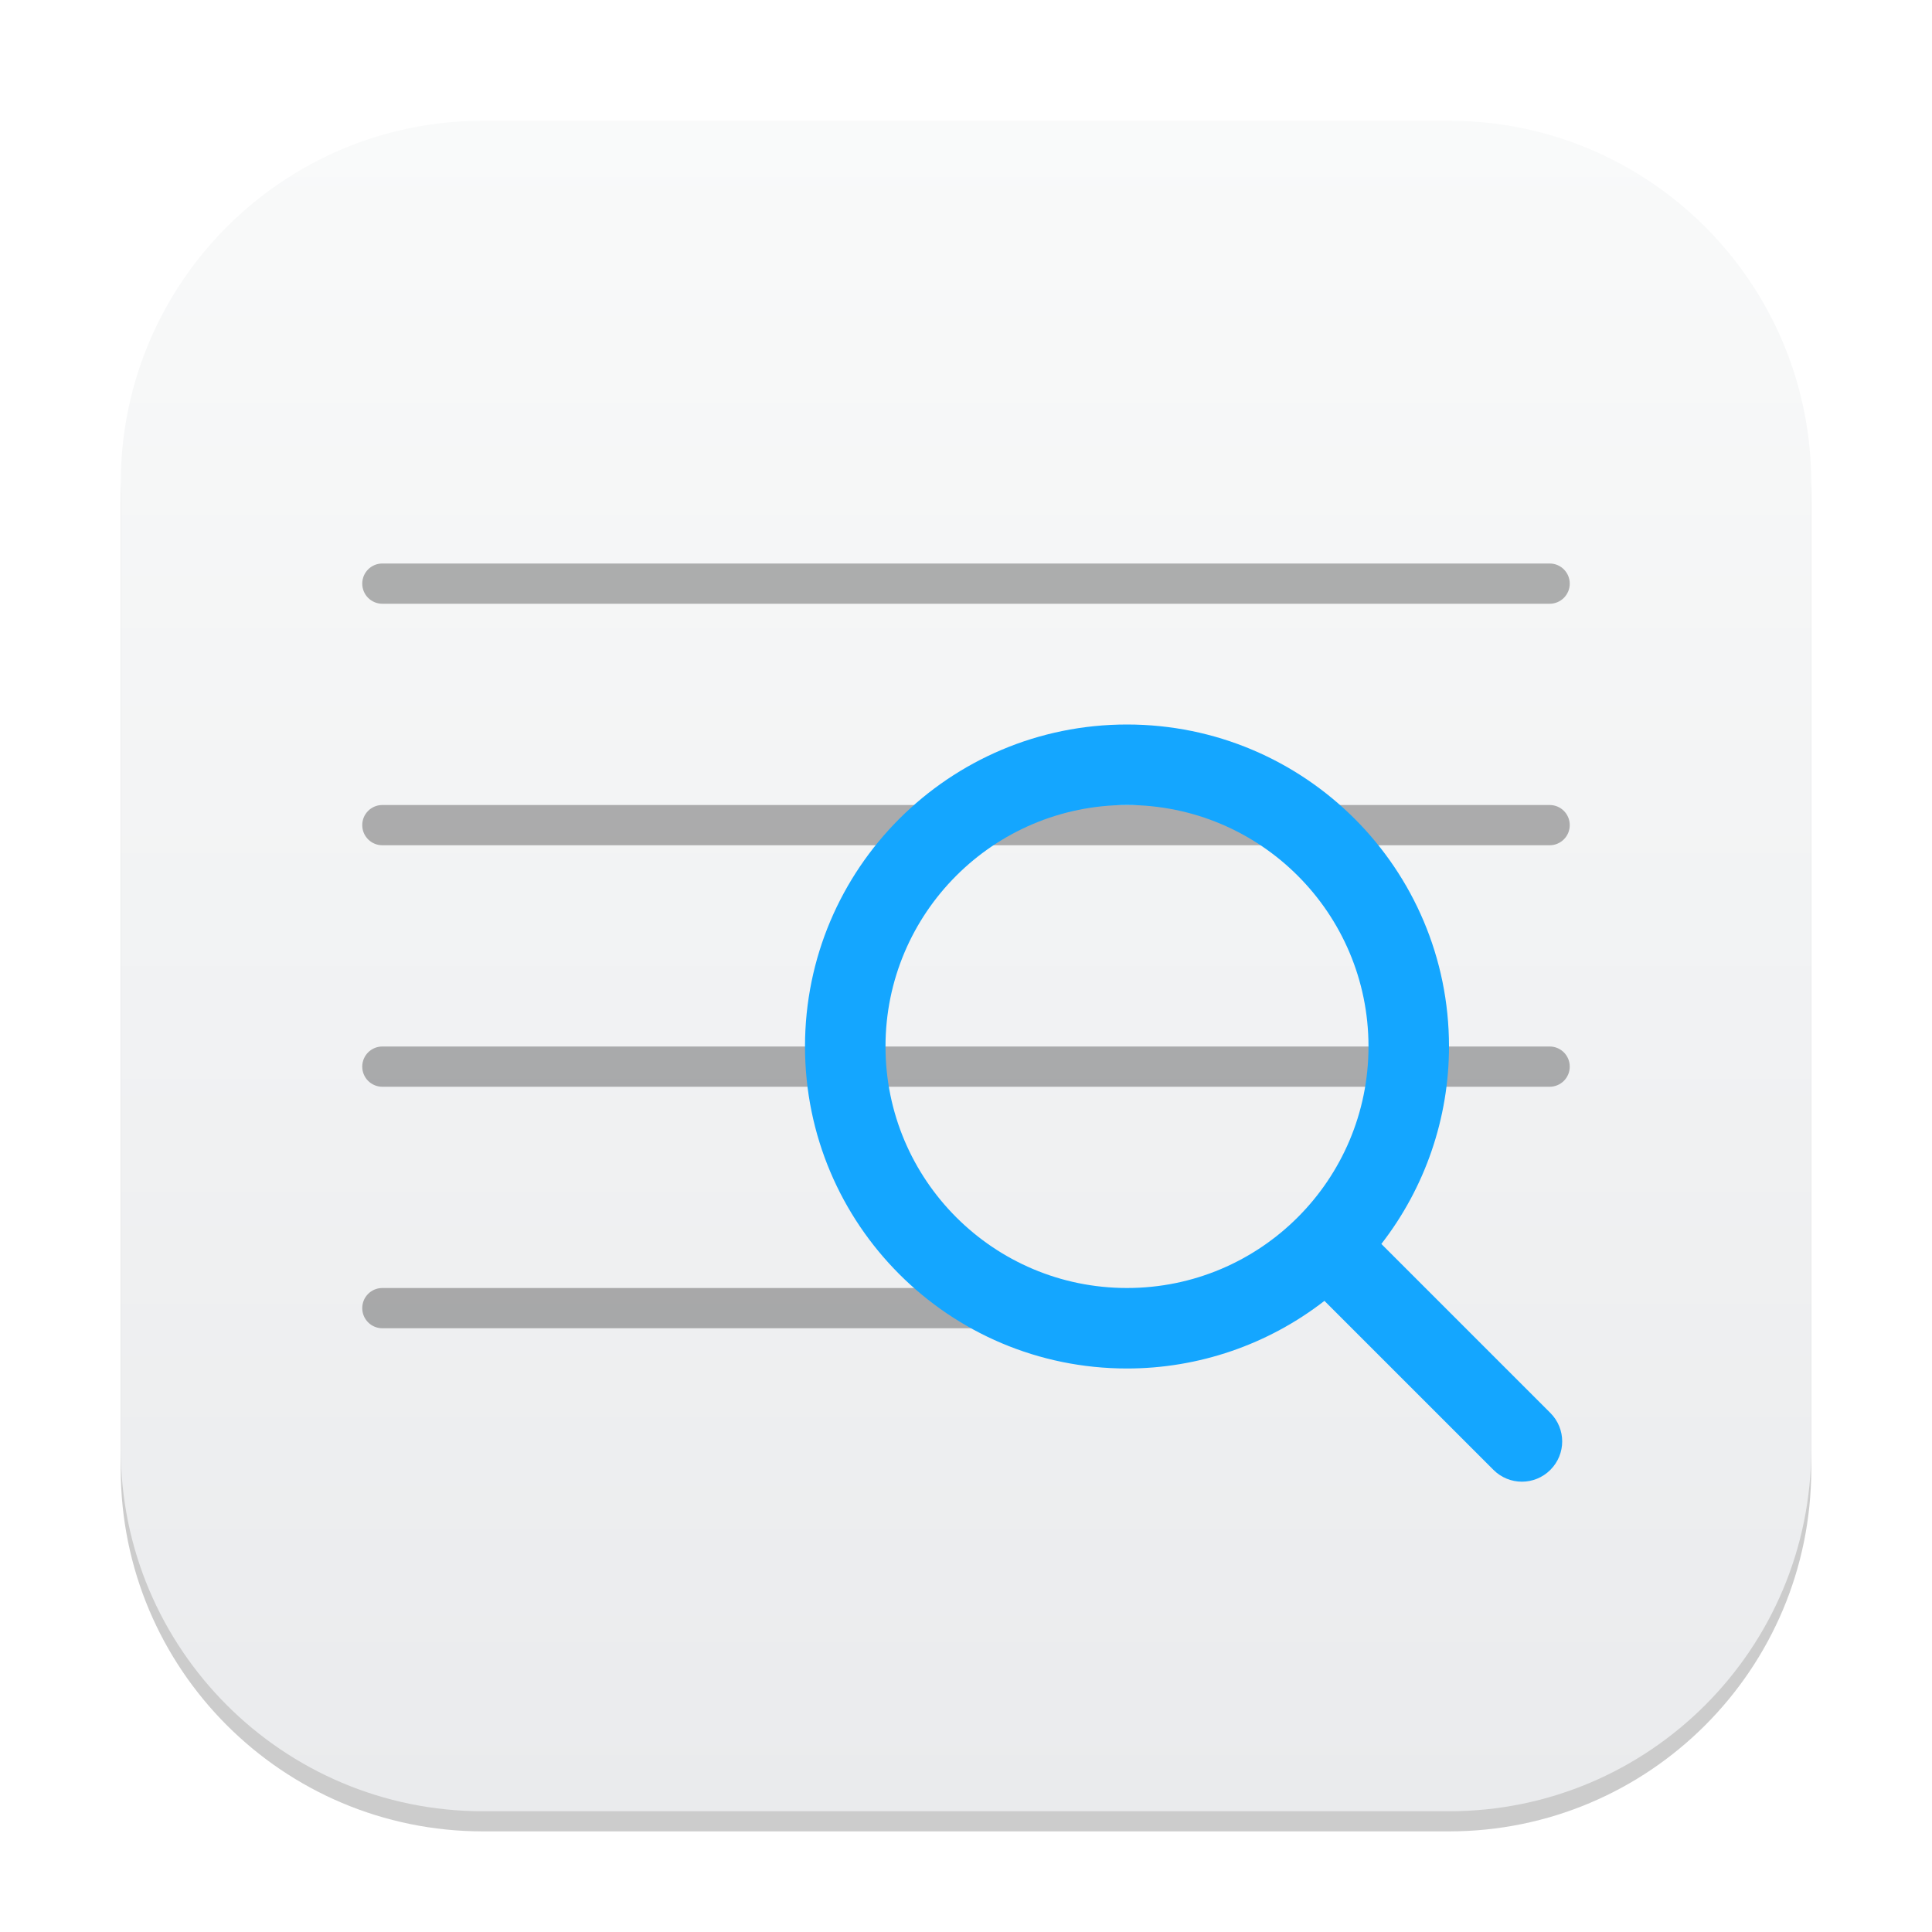
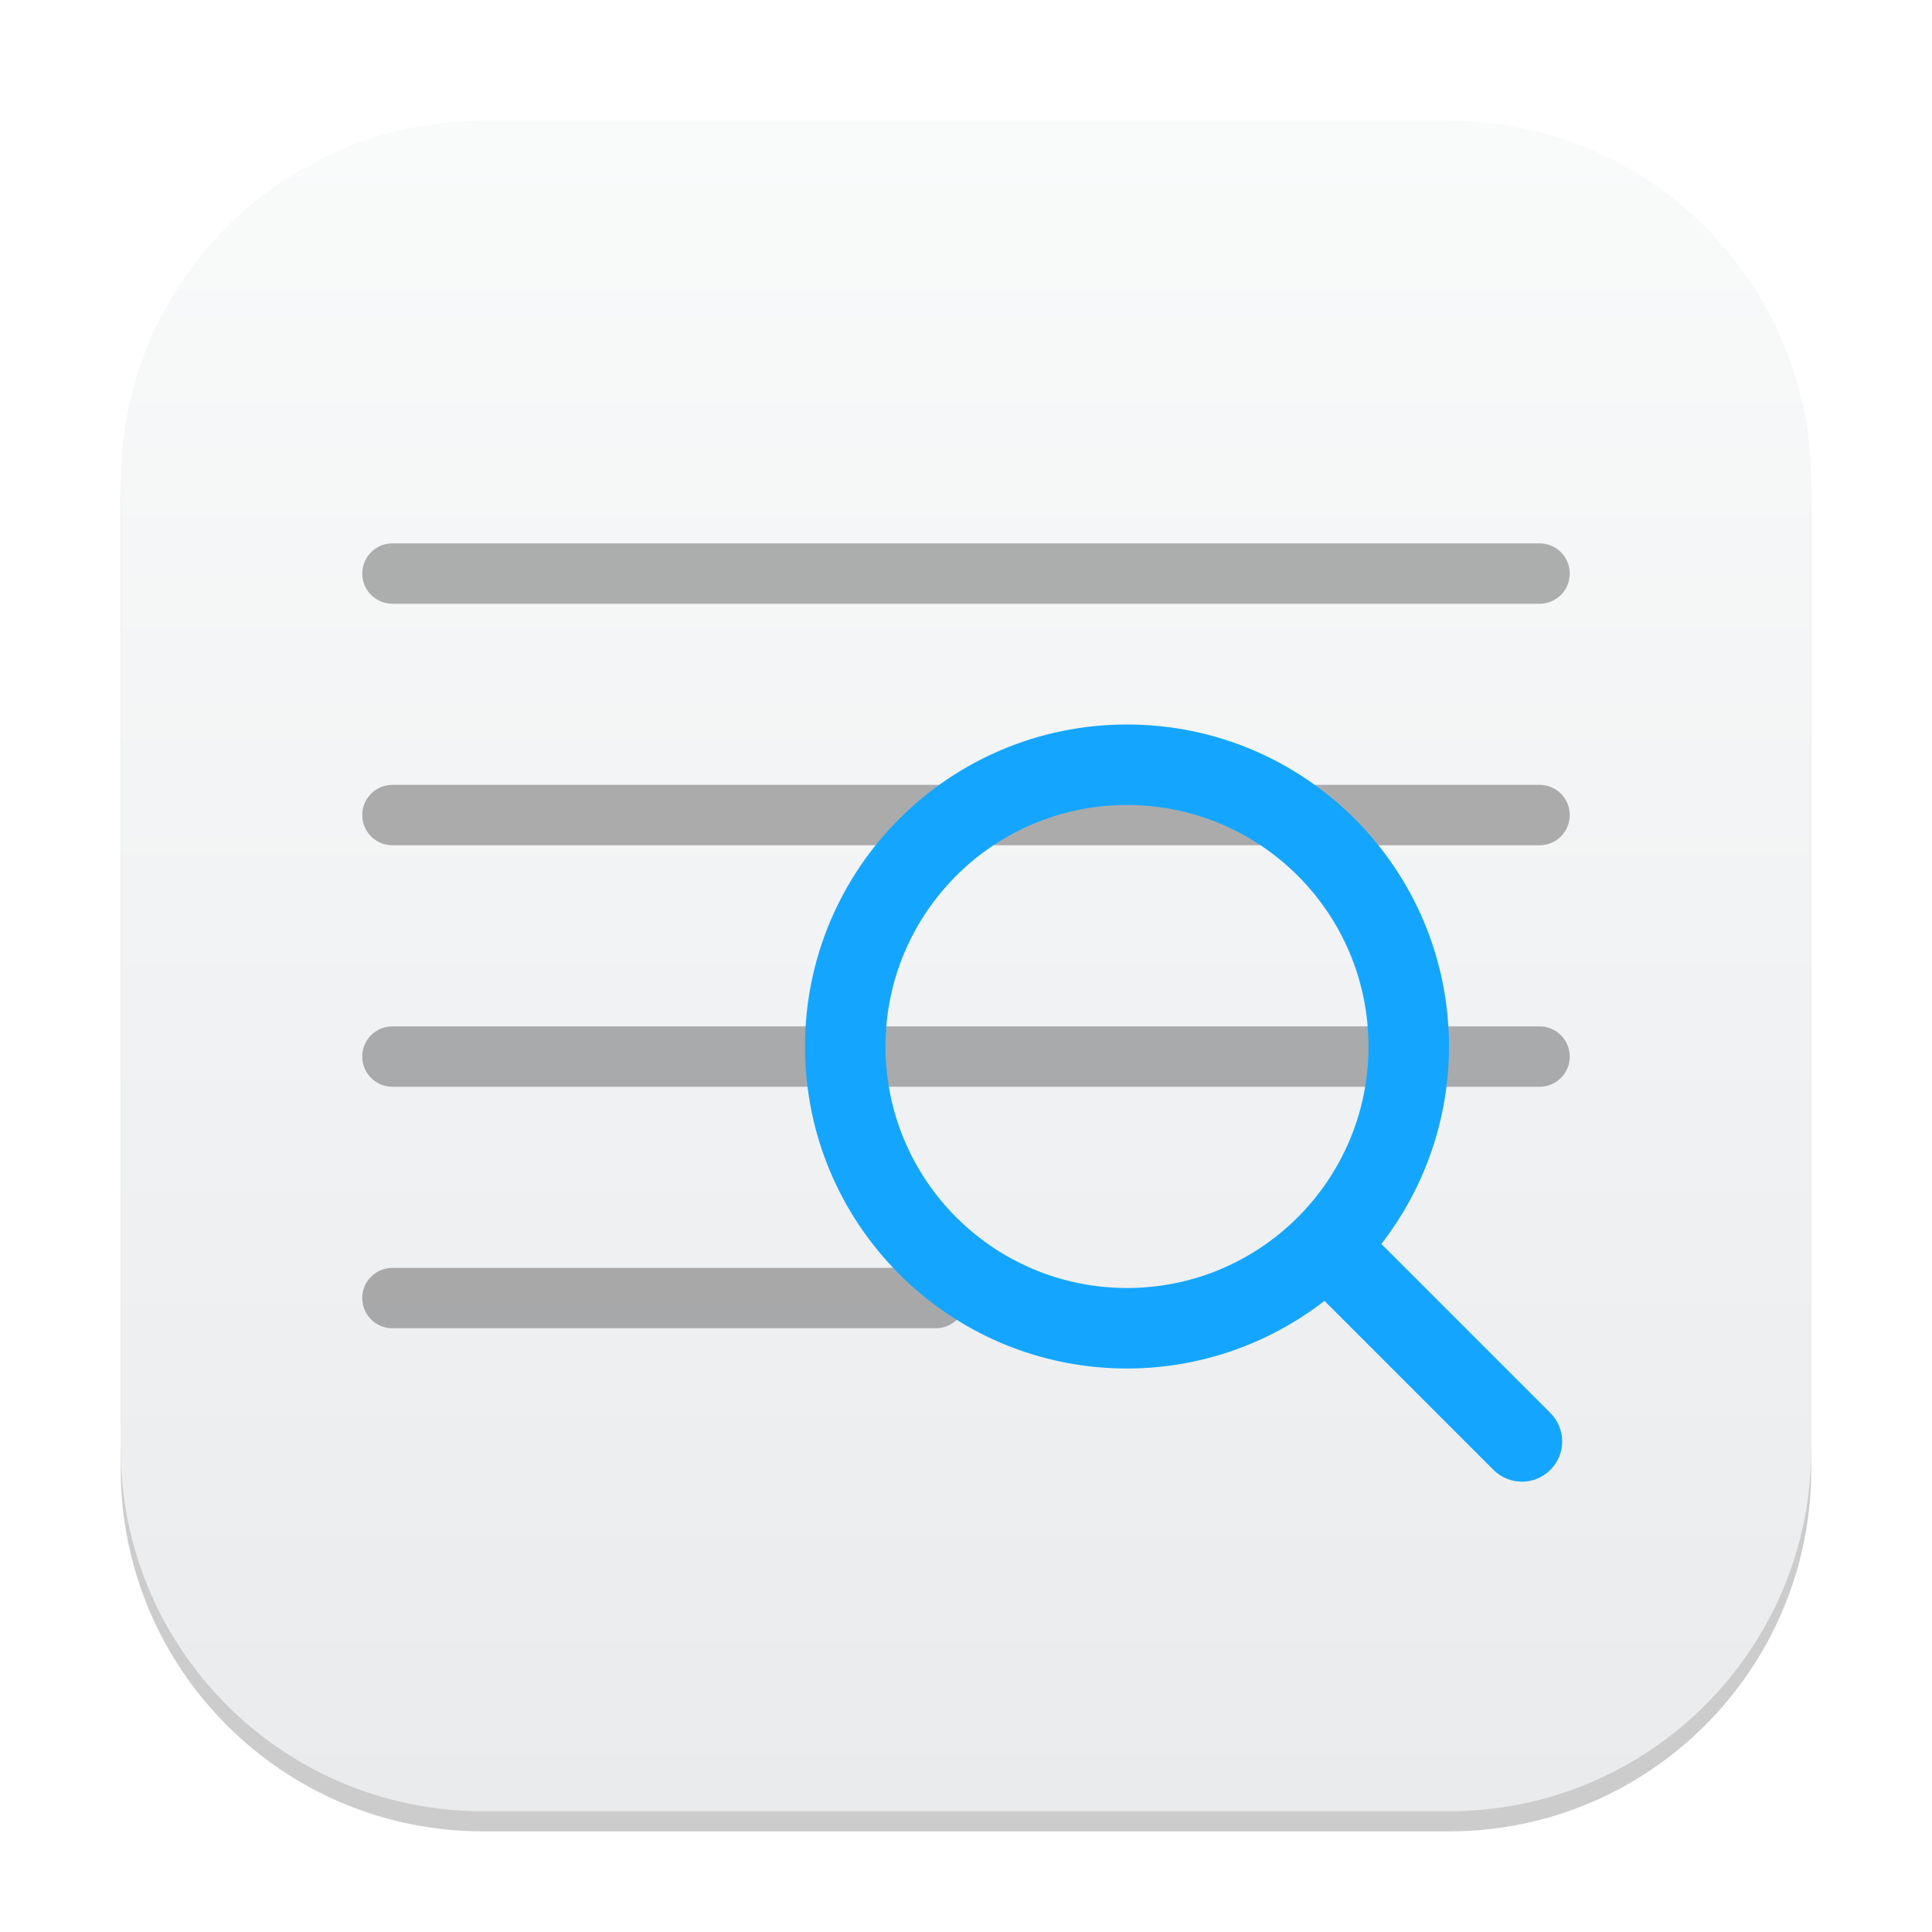
<svg xmlns="http://www.w3.org/2000/svg" xmlns:xlink="http://www.w3.org/1999/xlink" width="96" height="96" viewBox="0 0 96 96" version="1.1" id="svg1">
  <defs id="defs1">
    <linearGradient id="linearGradient1606">
      <stop style="stop-color:#eaebed;stop-opacity:1;" offset="0" id="stop1602" />
      <stop style="stop-color:#f9fafa;stop-opacity:1;" offset="1" id="stop1604" />
    </linearGradient>
    <linearGradient xlink:href="#linearGradient1606" id="linearGradient4" x1="16" y1="30" x2="16" y2="2" gradientUnits="userSpaceOnUse" gradientTransform="scale(3)" />
  </defs>
  <rect style="opacity:0.2;fill:#000000;stroke-width:5.25" id="rect1" width="84" height="84" x="6" y="7" ry="18" />
  <rect style="fill:url(#linearGradient4);stroke-width:3" id="rect2" width="84" height="84" x="6" y="6" ry="18" />
-   <path id="rect291" style="opacity:0.3;fill:#000000;stroke-width:2;stroke-linecap:round" d="m 19,28 c -0.554,0 -1,0.446 -1,1 0,0.554 0.446,1 1,1 h 58 c 0.554,0 1,-0.446 1,-1 0,-0.554 -0.446,-1 -1,-1 z m 0,12 c -0.554,0 -1,0.446 -1,1 0,0.554 0.446,1 1,1 h 58 c 0.554,0 1,-0.446 1,-1 0,-0.554 -0.446,-1 -1,-1 z m 0,12 c -0.554,0 -1,0.446 -1,1 0,0.554 0.446,1 1,1 h 58 c 0.554,0 1,-0.446 1,-1 0,-0.554 -0.446,-1 -1,-1 z m 0,12 c -0.554,0 -1,0.446 -1,1 0,0.554 0.446,1 1,1 h 30 c 0.554,0 1,-0.446 1,-1 0,-0.554 -0.446,-1 -1,-1 z" />
+   <path id="rect291" style="opacity:0.3;fill:#000000;stroke-width:3;stroke-linecap:round" d="m 19.5,27 c -0.831,0 -1.5,0.669 -1.5,1.5 0,0.831 0.669,1.5 1.5,1.5 h 57 C 77.331,30 78,29.331 78,28.5 78,27.669 77.331,27 76.5,27 Z m 0,12 c -0.831,0 -1.5,0.669 -1.5,1.5 0,0.831 0.669,1.5 1.5,1.5 h 57 C 77.331,42 78,41.331 78,40.5 78,39.669 77.331,39 76.5,39 Z m 0,12 c -0.831,0 -1.5,0.669 -1.5,1.5 0,0.831 0.669,1.5 1.5,1.5 h 57 C 77.331,54 78,53.331 78,52.5 78,51.669 77.331,51 76.5,51 Z m 0,12 c -0.831,0 -1.5,0.669 -1.5,1.5 0,0.831 0.669,1.5 1.5,1.5 h 27 C 47.331,66 48,65.331 48,64.5 48,63.669 47.331,63 46.5,63 Z" />
  <path id="path914" style="fill:#14a6ff;fill-opacity:1;stroke-width:8;stroke-linecap:round;stroke-linejoin:round" d="m 56,36 a 16,16 0 0 0 -16,16 16,16 0 0 0 16,16 16,16 0 0 0 9.811,-3.361 l 8.398,8.398 c 0.783,0.783 2.045,0.783 2.828,0 0.783,-0.783 0.783,-2.045 0,-2.828 L 68.639,61.811 A 16,16 0 0 0 72,52 16,16 0 0 0 56,36 Z m 0,4 A 12,12 0 0 1 68,52 12,12 0 0 1 56,64 12,12 0 0 1 44,52 12,12 0 0 1 56,40 Z" />
</svg>
